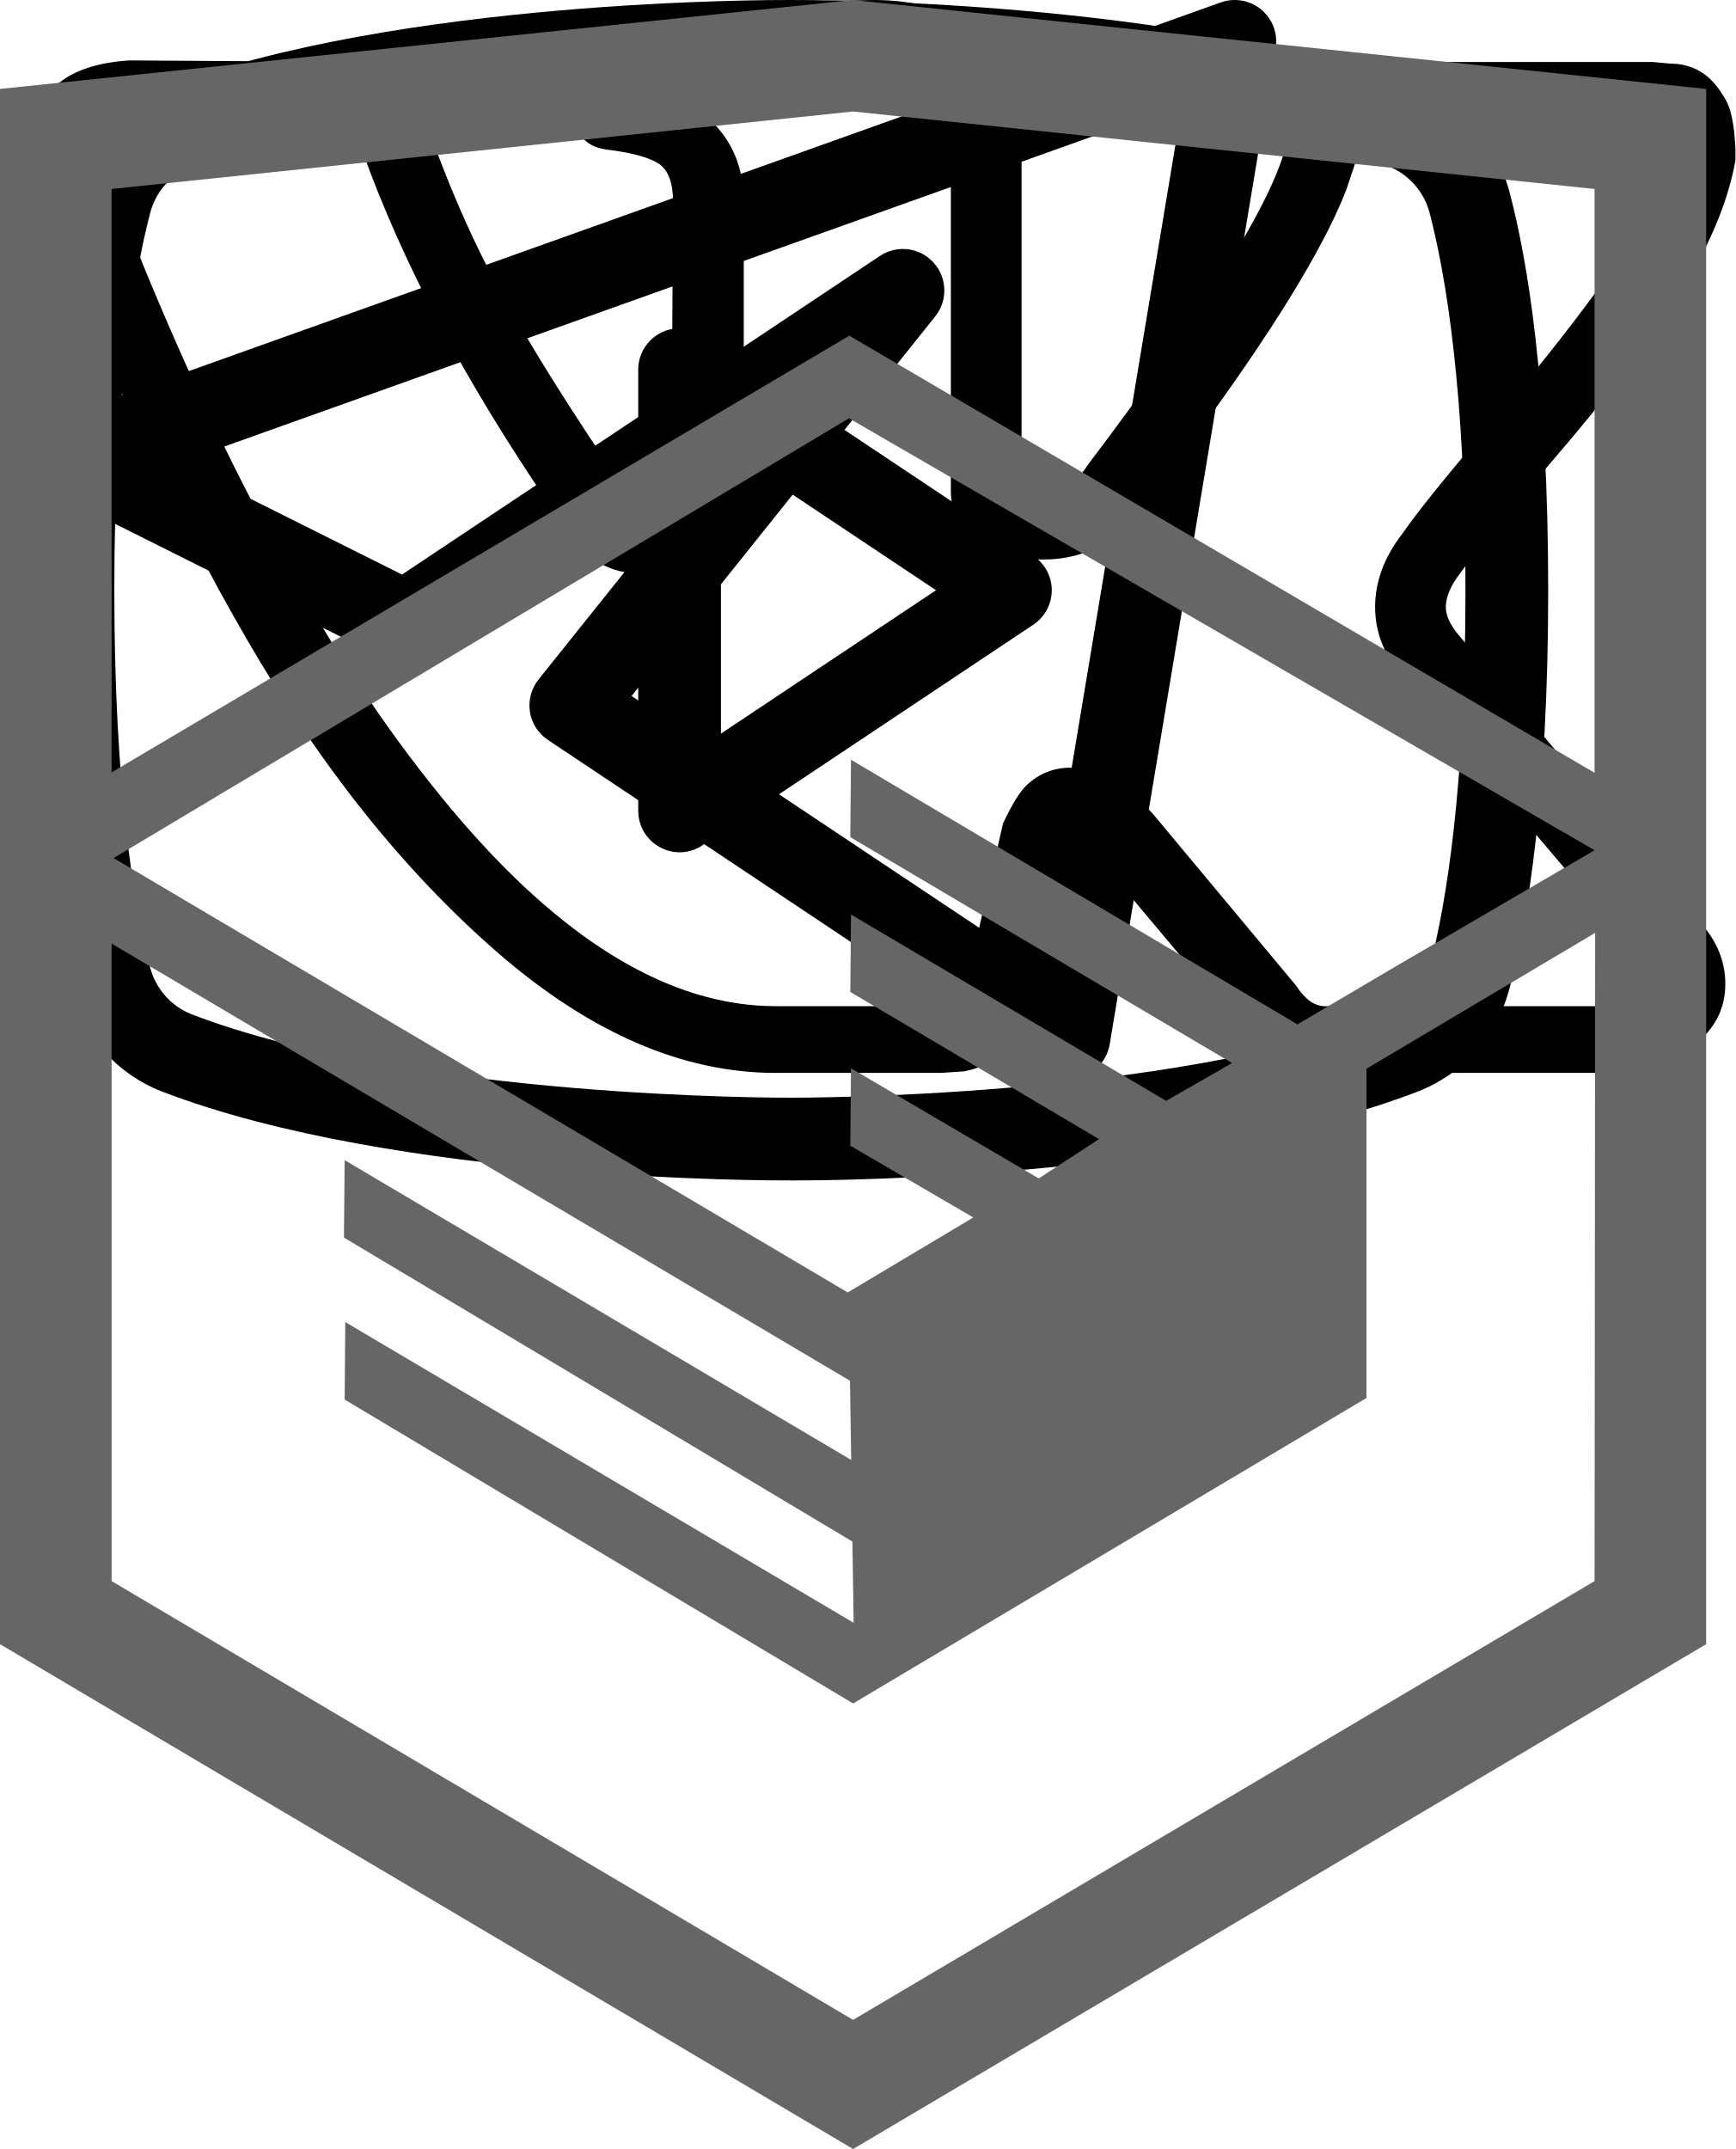
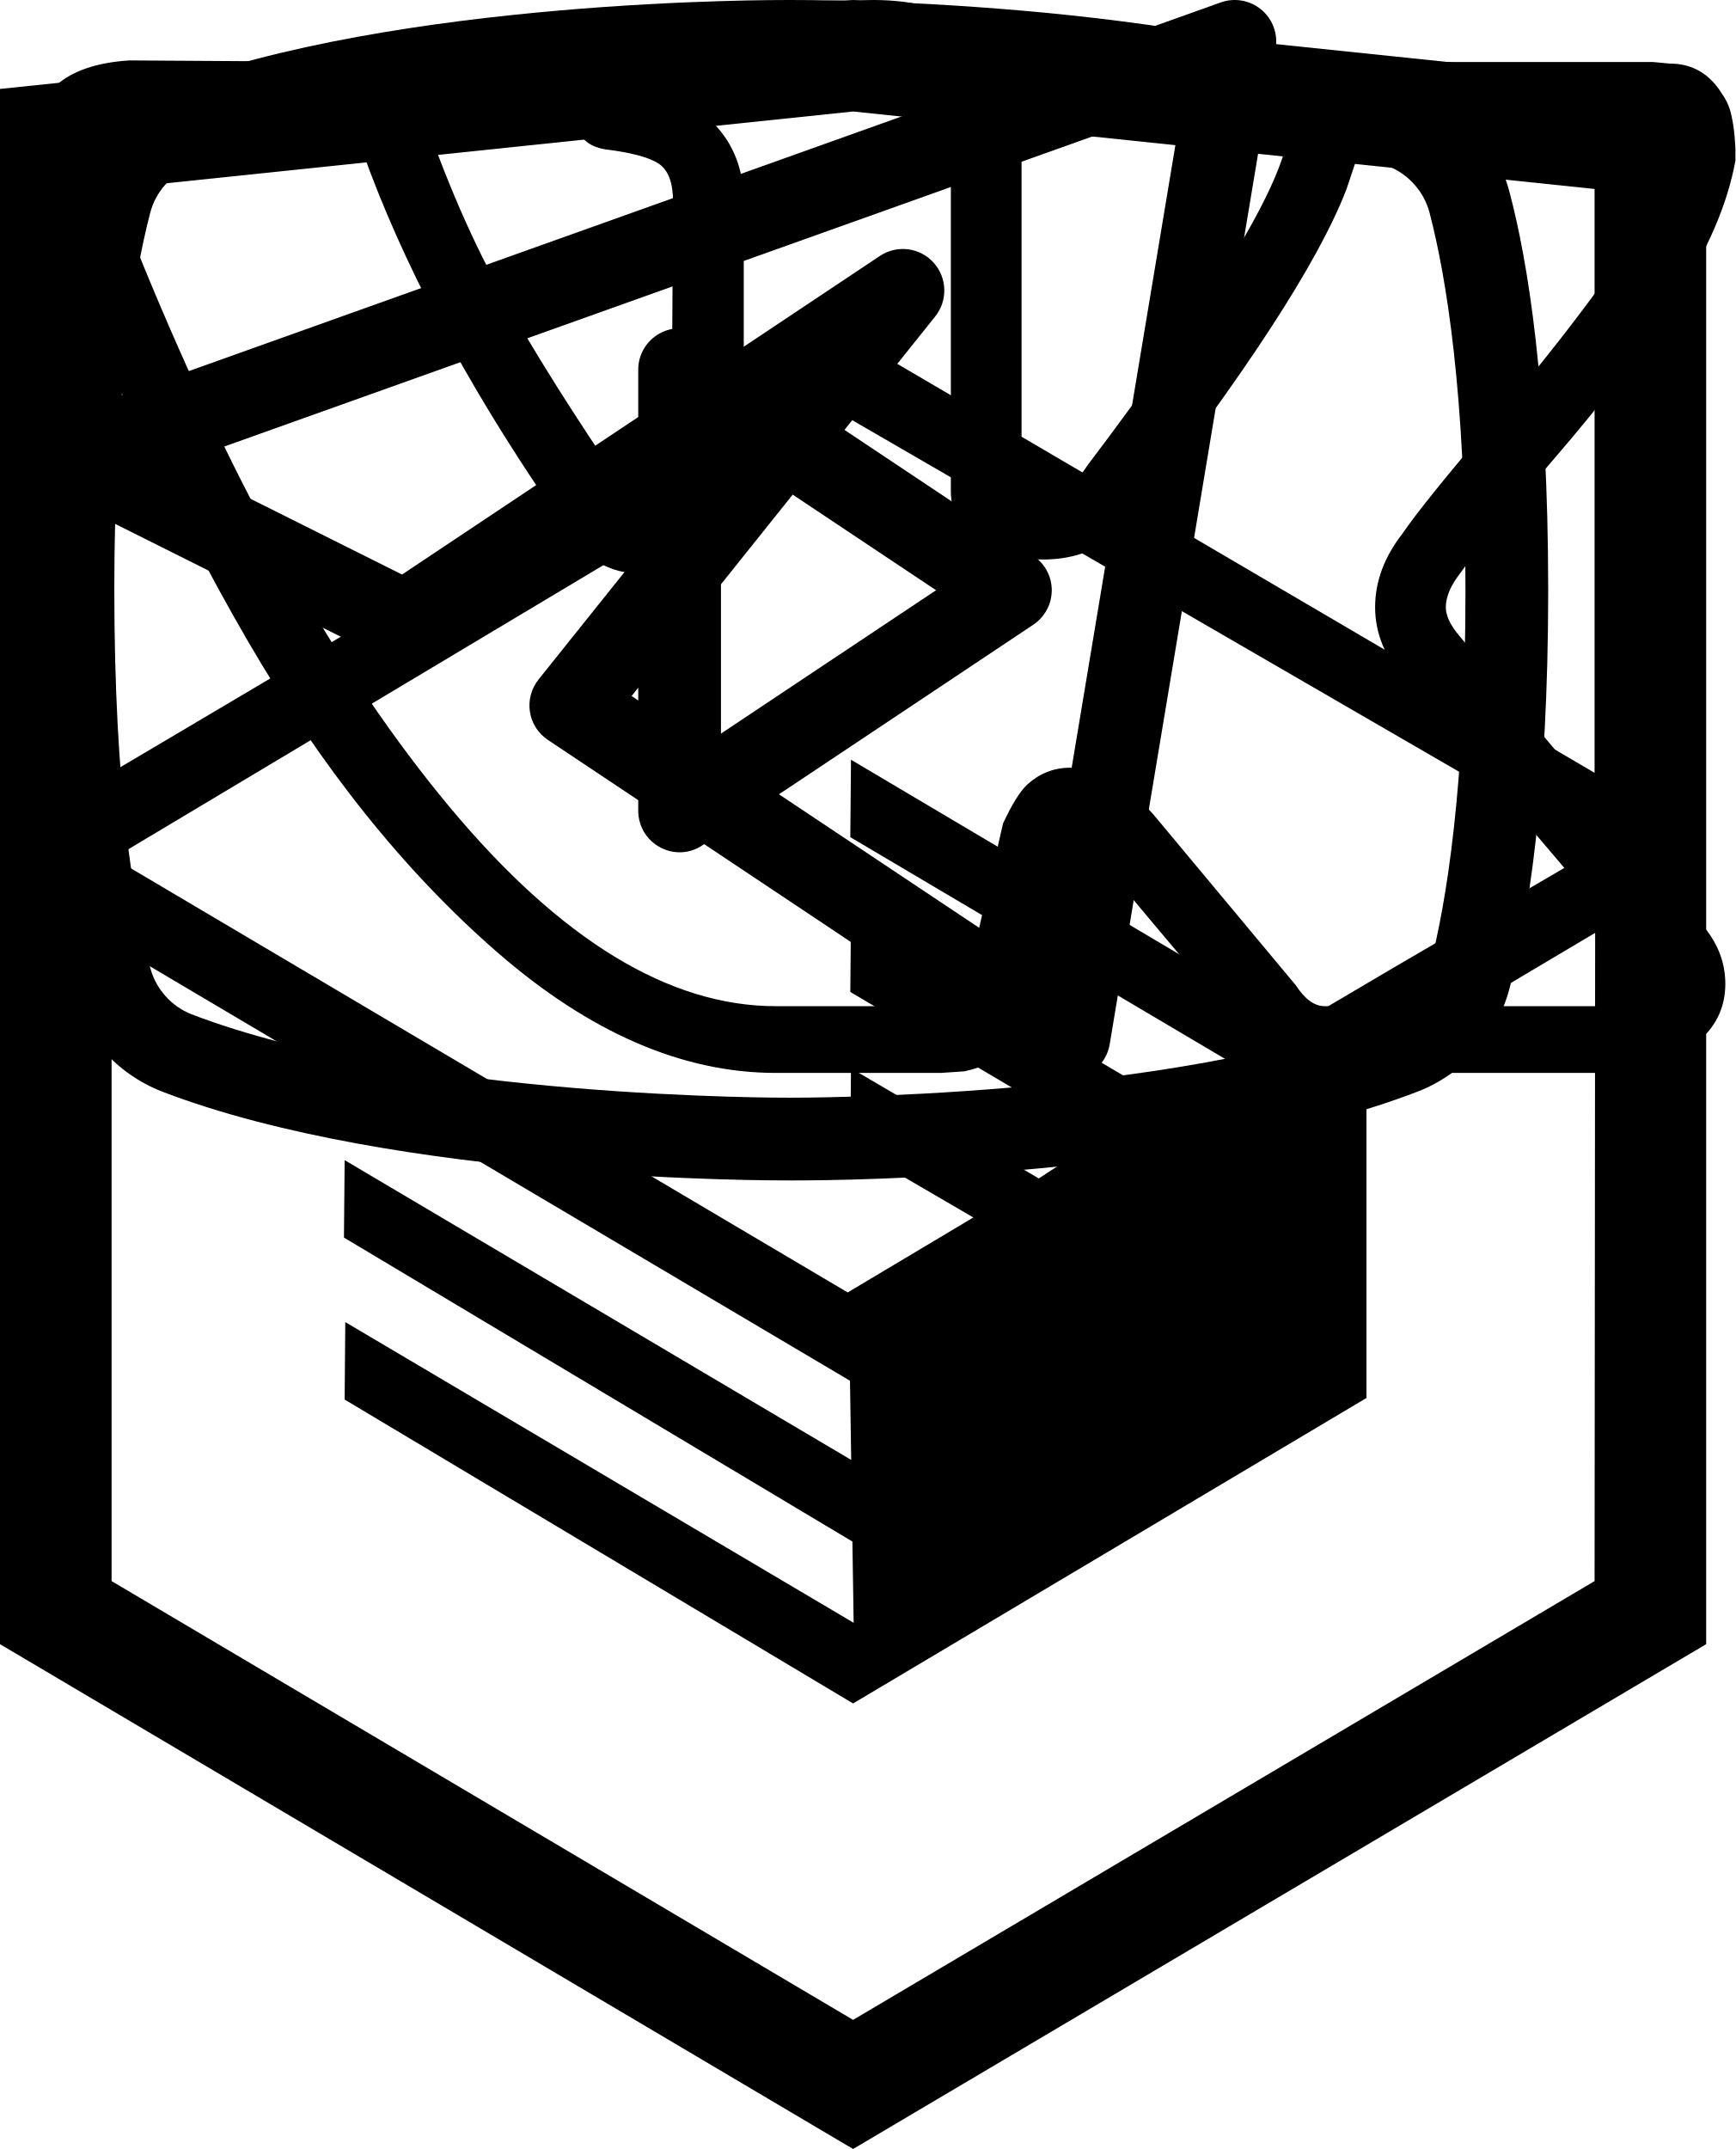
<svg xmlns="http://www.w3.org/2000/svg">
  <style> :root svg:not(:target) { display: none } </style>
  <svg width="21" height="18" viewBox="0 0 21 18" id="telegram-icon">
    <path fill-rule="evenodd" clip-rule="evenodd" d="M19.961 0.153C20.139 0.302 20.226 0.535 20.187 0.764L17.561 16.521C17.524 16.741 17.379 16.927 17.174 17.016C16.97 17.105 16.735 17.083 16.549 16.96L8.671 11.707C8.518 11.605 8.414 11.444 8.386 11.262C8.358 11.08 8.407 10.895 8.522 10.751L11.133 7.488L6.773 10.394C6.577 10.525 6.326 10.541 6.115 10.435L0.863 7.809C0.628 7.692 0.485 7.445 0.501 7.182C0.517 6.92 0.688 6.692 0.936 6.604L19.319 0.038C19.538 -0.04 19.782 0.004 19.961 0.153ZM2.826 7.323L6.362 9.09L13.923 4.05C14.193 3.87 14.553 3.913 14.771 4.152C14.99 4.391 15.002 4.753 14.8 5.006L9.995 11.012L16.433 15.304L18.708 1.651L2.826 7.323Z" fill="currentColor" />
  </svg>
  <svg width="28" height="17" viewBox="0 0 28 17" id="vk-icon">
    <path d="M0.5 2.339C0.5 1.484 1.015 1.023 2.045 0.956L6.015 0.981C6.282 0.981 6.459 1.107 6.548 1.358C6.957 2.615 7.414 3.701 7.92 4.615C8.426 5.528 9.088 6.58 9.905 7.771C9.976 7.922 10.092 7.997 10.251 7.997C10.376 7.997 10.473 7.938 10.544 7.821L10.624 7.544L10.651 3.194C10.651 2.892 10.576 2.691 10.425 2.59C10.274 2.49 9.994 2.414 9.585 2.364C9.266 2.314 9.106 2.129 9.106 1.811C9.106 1.744 9.115 1.693 9.132 1.66C9.505 0.57 10.571 0.025 12.33 0.025L13.822 0C14.497 0 15.056 0.159 15.5 0.478C15.944 0.796 16.166 1.299 16.166 1.987V7.695C16.291 7.779 16.406 7.821 16.513 7.821C16.779 7.821 17.01 7.67 17.205 7.368C19.159 4.786 20.216 3.06 20.376 2.188C20.376 2.171 20.394 2.129 20.429 2.062C20.553 1.811 20.758 1.593 21.042 1.408C21.326 1.224 21.575 1.098 21.788 1.031C21.859 0.998 21.939 0.981 22.028 0.981H26.157L26.424 1.006C26.779 1.006 27.054 1.165 27.25 1.484C27.321 1.584 27.37 1.693 27.396 1.811C27.423 1.928 27.441 2.045 27.45 2.163C27.459 2.28 27.463 2.347 27.463 2.364V2.54C27.339 3.227 27.023 3.961 26.517 4.74C26.011 5.52 25.367 6.362 24.585 7.268C23.804 8.173 23.316 8.768 23.12 9.053C22.96 9.254 22.88 9.439 22.88 9.607C22.88 9.741 22.951 9.892 23.093 10.059L26.983 14.686C27.197 14.955 27.303 15.248 27.303 15.567C27.303 15.952 27.143 16.271 26.823 16.522C26.504 16.774 26.122 16.916 25.678 16.95L25.225 16.975H21.175C21.157 16.975 21.122 16.979 21.069 16.987C21.015 16.996 20.98 17 20.962 17C20.571 17 20.207 16.841 19.87 16.522C19.745 16.388 18.91 15.399 17.365 13.555C17.276 13.437 17.152 13.328 16.992 13.228C16.921 13.496 16.828 13.882 16.712 14.385C16.597 14.888 16.513 15.248 16.459 15.466L16.379 15.893C16.202 16.48 15.829 16.832 15.26 16.95L14.887 16.975H12.276C10.802 16.975 9.332 16.338 7.867 15.064C6.401 13.789 5.083 12.142 3.91 10.122C2.738 8.102 1.646 5.75 0.633 3.068C0.544 2.85 0.5 2.607 0.5 2.339ZM16.513 8.852C16.14 8.852 15.802 8.756 15.5 8.563C15.198 8.37 15.047 8.106 15.047 7.771V1.987C15.047 1.651 14.958 1.412 14.781 1.27C14.603 1.127 14.292 1.056 13.848 1.056L12.33 1.107C11.566 1.107 10.989 1.232 10.598 1.484C11.379 1.836 11.77 2.406 11.77 3.194V7.62C11.735 8.039 11.557 8.387 11.237 8.663C10.918 8.94 10.562 9.078 10.171 9.078C9.639 9.078 9.23 8.835 8.946 8.349C7.56 6.371 6.53 4.493 5.855 2.716L5.615 2.062L2.072 2.037C1.841 2.037 1.712 2.05 1.686 2.075C1.659 2.1 1.646 2.171 1.646 2.288C1.646 2.439 1.663 2.599 1.699 2.766L2.258 4.175C3.75 7.813 5.371 10.68 7.121 12.775C8.87 14.871 10.589 15.919 12.276 15.919H14.941C15.047 15.919 15.127 15.889 15.18 15.831C15.234 15.772 15.278 15.659 15.314 15.491L15.367 15.24L15.873 13.027C16.015 12.725 16.14 12.524 16.246 12.423C16.442 12.239 16.672 12.146 16.939 12.146C17.365 12.146 17.8 12.389 18.244 12.876L20.509 15.592C20.651 15.81 20.802 15.919 20.962 15.919H25.358C25.891 15.919 26.157 15.793 26.157 15.541C26.157 15.458 26.131 15.374 26.078 15.29L22.214 10.738C21.912 10.386 21.761 10.009 21.761 9.607C21.761 9.204 21.903 8.819 22.188 8.45C22.419 8.114 22.867 7.557 23.533 6.777C24.199 5.998 24.781 5.268 25.278 4.59C25.776 3.91 26.104 3.294 26.264 2.741L26.344 2.414C26.326 2.381 26.317 2.326 26.317 2.251C26.317 2.175 26.308 2.112 26.291 2.062H22.108C21.841 2.163 21.628 2.314 21.468 2.515L21.308 2.993C20.864 4.149 19.701 5.935 17.818 8.349C17.445 8.684 17.01 8.852 16.513 8.852Z" fill="currentColor" />
  </svg>
  <svg width="25" height="19" viewBox="0 0 25 19" id="youtube-icon">
    <path d="M16.351 8.793L11.114 5.302C11.016 5.237 10.902 5.2 10.784 5.195C10.666 5.189 10.549 5.216 10.445 5.272C10.341 5.328 10.254 5.411 10.193 5.512C10.132 5.613 10.1 5.729 10.1 5.847V12.829C10.1 12.948 10.133 13.065 10.194 13.167C10.256 13.269 10.344 13.352 10.449 13.407C10.552 13.463 10.669 13.489 10.786 13.484C10.904 13.478 11.017 13.44 11.114 13.375L16.351 9.884C16.441 9.824 16.515 9.743 16.566 9.648C16.617 9.553 16.644 9.446 16.644 9.338C16.644 9.23 16.617 9.124 16.566 9.029C16.515 8.934 16.441 8.852 16.351 8.793ZM11.409 11.607V7.069L14.813 9.338L11.409 11.607ZM23.889 3.044C23.794 2.675 23.613 2.335 23.361 2.051C23.109 1.766 22.792 1.546 22.438 1.407C18.718 -0.022 12.751 1.91553e-05 12.5 1.91553e-05C12.249 1.91553e-05 6.282 -0.022 2.562 1.407C2.208 1.546 1.891 1.766 1.639 2.051C1.387 2.335 1.206 2.675 1.111 3.044C0.827 4.113 0.5 6.076 0.5 9.338C0.5 12.6 0.827 14.564 1.111 15.633C1.206 16.001 1.387 16.341 1.639 16.626C1.891 16.91 2.208 17.131 2.562 17.269C6.282 18.698 12.249 18.676 12.5 18.676H12.576C13.329 18.676 18.893 18.633 22.438 17.269C22.792 17.131 23.109 16.91 23.361 16.626C23.613 16.341 23.794 16.001 23.889 15.633C24.173 14.564 24.5 12.6 24.5 9.338C24.5 6.076 24.173 4.113 23.889 3.044ZM22.624 15.306C22.581 15.472 22.499 15.626 22.385 15.755C22.271 15.884 22.129 15.984 21.969 16.047C18.478 17.389 12.566 17.367 12.5 17.367C12.434 17.367 6.522 17.389 3.031 16.047C2.871 15.984 2.728 15.884 2.615 15.755C2.501 15.626 2.419 15.472 2.376 15.306C2.115 14.302 1.809 12.458 1.809 9.338C1.809 6.218 2.115 4.375 2.376 3.371C2.419 3.204 2.501 3.05 2.615 2.922C2.728 2.793 2.871 2.692 3.031 2.629C6.522 1.287 12.434 1.309 12.5 1.309C12.566 1.309 18.478 1.287 21.969 2.629C22.129 2.692 22.271 2.793 22.385 2.922C22.499 3.05 22.581 3.204 22.624 3.371C22.886 4.375 23.191 6.218 23.191 9.338C23.191 12.458 22.886 14.302 22.624 15.306Z" fill="currentColor" />
  </svg>
-   <svg width="27" height="34" viewBox="0 0 27 34" fill="none">
-     <path d="M13.643 0.016L13.5 0L0 1.407V26.013L13.5 34L27 26.013V1.407L13.643 0.016ZM25.234 25.015L13.5 31.957L1.766 25.015V14.929L13.451 21.845L13.47 23.098L5.454 18.355L5.443 19.58L13.489 24.389L13.509 25.675L5.464 20.917L5.454 22.143L13.5 26.951L21.624 22.118V20.893V16.909L25.243 14.759L25.234 25.015ZM25.234 13.452L22.015 15.332L20.532 16.207L13.467 12.02L13.456 13.245L19.496 16.818L19.443 16.849L19.313 16.925L18.454 17.417L13.467 14.469L13.456 15.694L17.392 18.022L16.459 18.631L16.438 18.644L13.467 16.902L13.456 18.127L15.403 19.262L13.415 20.448L1.797 13.576L13.435 6.618L25.234 13.452ZM25.234 12.227L13.44 5.311L1.766 12.22V2.99L13.5 1.764L25.234 2.99V12.227Z" fill="#666666" />
+   <svg width="27" height="34" viewBox="0 0 27 34" id="html-academy-icon">
+     <path d="M13.643 0.016L13.5 0L0 1.407V26.013L13.5 34L27 26.013V1.407L13.643 0.016ZM25.234 25.015L13.5 31.957L1.766 25.015V14.929L13.451 21.845L13.47 23.098L5.454 18.355L5.443 19.58L13.489 24.389L13.509 25.675L5.464 20.917L5.454 22.143L13.5 26.951L21.624 22.118V20.893V16.909L25.243 14.759L25.234 25.015ZM25.234 13.452L22.015 15.332L20.532 16.207L13.467 12.02L13.456 13.245L19.496 16.818L19.443 16.849L19.313 16.925L18.454 17.417L13.467 14.469L13.456 15.694L17.392 18.022L16.459 18.631L16.438 18.644L13.467 16.902L13.456 18.127L15.403 19.262L13.415 20.448L1.797 13.576L13.435 6.618L25.234 13.452ZM25.234 12.227L13.44 5.311L1.766 12.22V2.99L13.5 1.764L25.234 2.99V12.227Z" fill="currentColor" />
  </svg>
</svg>
